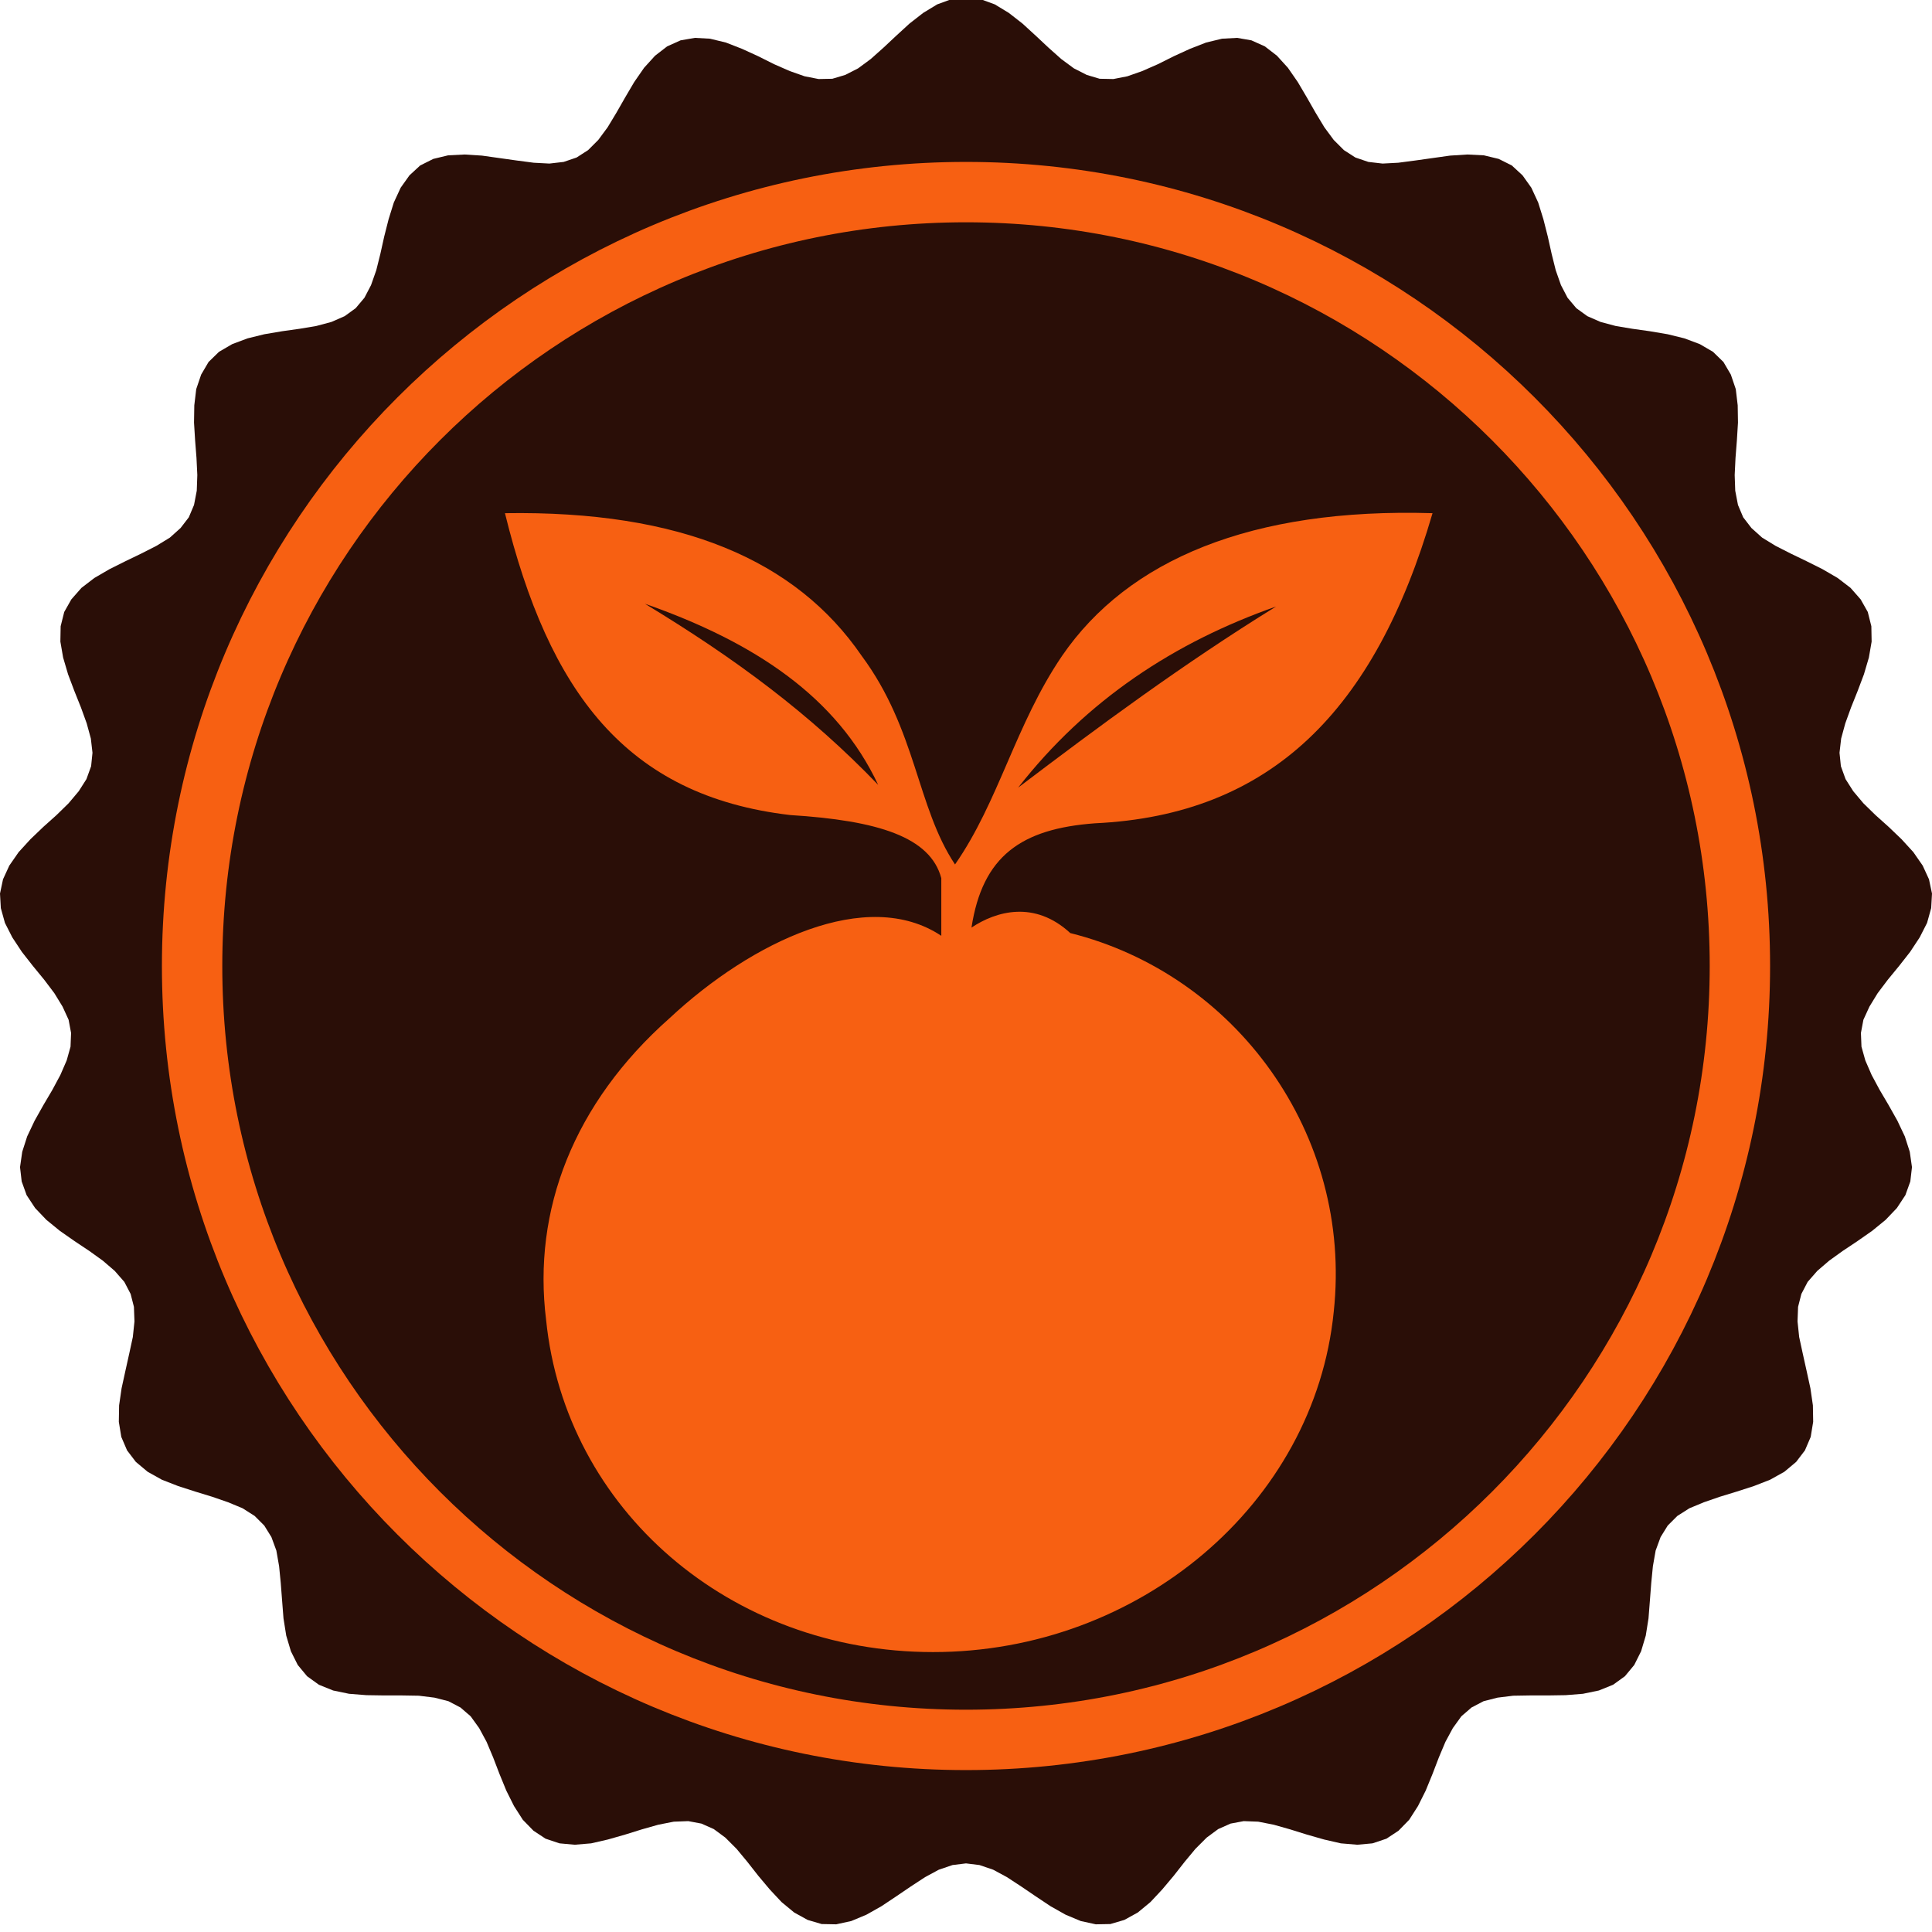
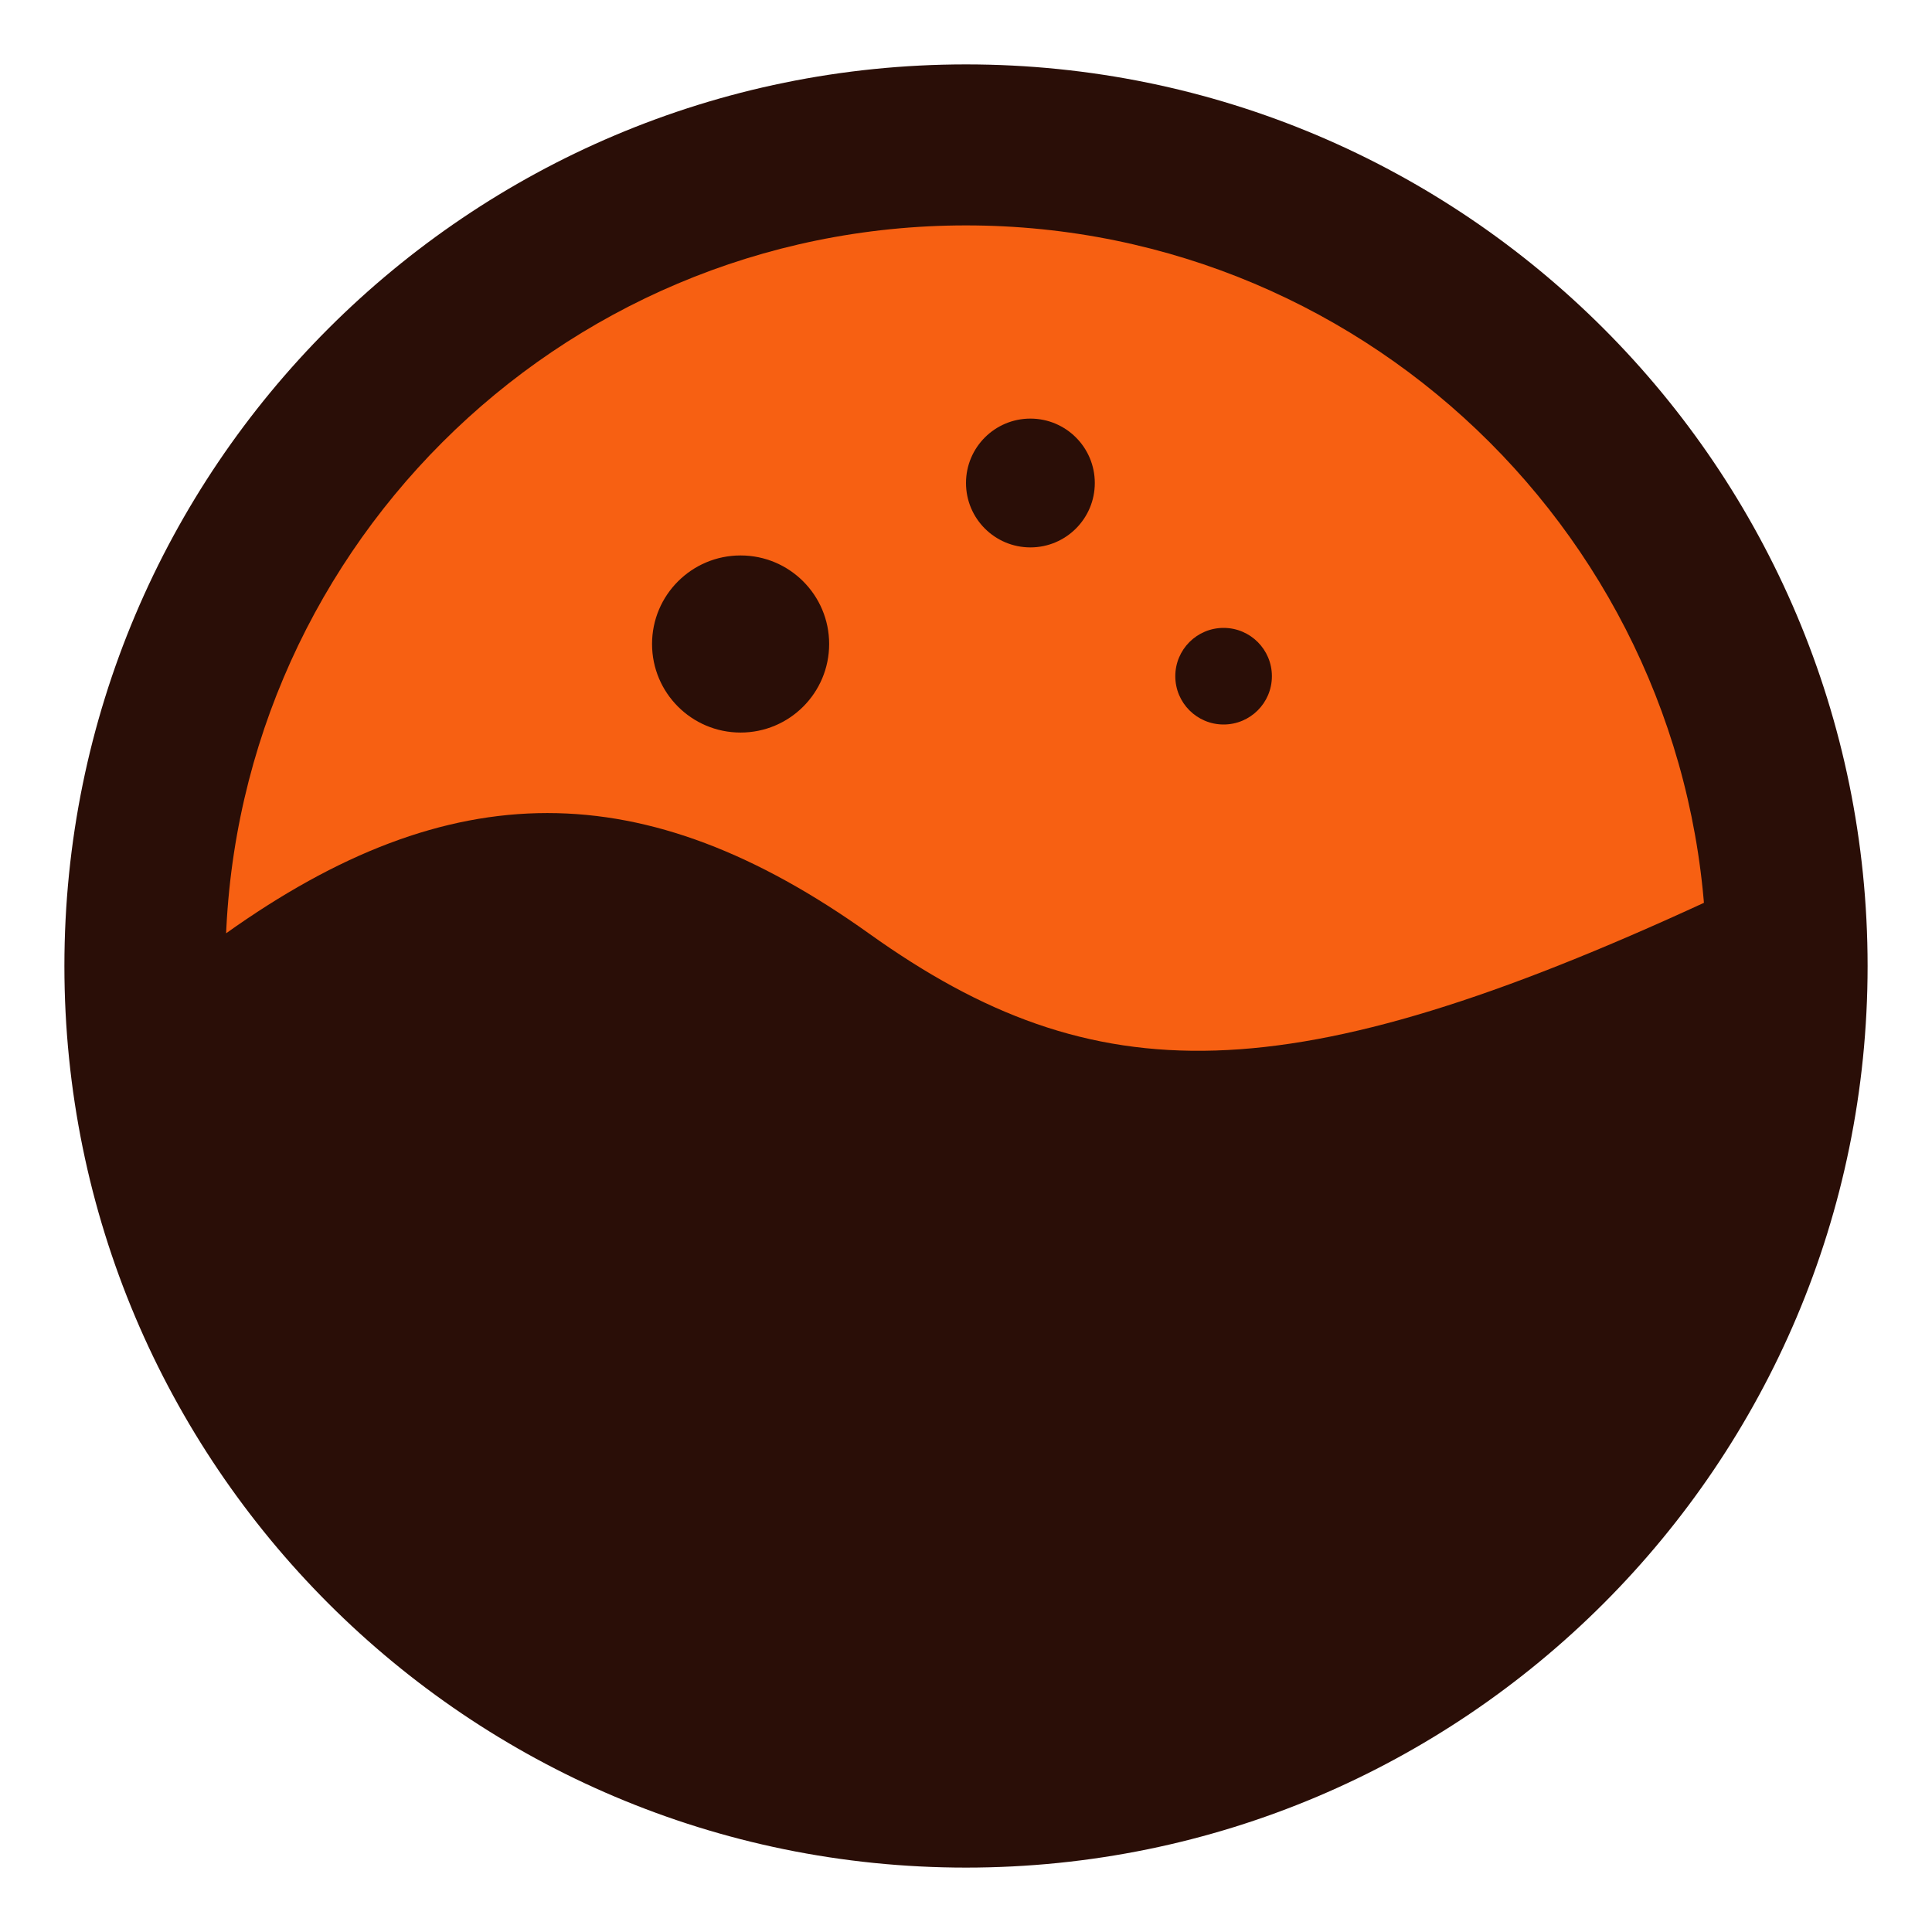
- <svg xmlns="http://www.w3.org/2000/svg" viewBox="160 62 704 704">
-   <path d="M512.0 61.0 L517.3 61.7 L522.5 63.6 L527.6 66.7 L532.6 70.6 L537.4 75.0 L542.1 79.4 L546.7 83.5 L551.3 86.9 L556.0 89.3 L560.7 90.7 L565.7 90.8 L570.8 89.8 L576.2 87.9 L581.9 85.4 L587.7 82.5 L593.6 79.8 L599.5 77.5 L605.3 76.1 L610.8 75.8 L616.0 76.7 L620.9 78.9 L625.3 82.3 L629.3 86.7 L632.9 91.9 L636.2 97.5 L639.4 103.1 L642.6 108.4 L646.0 113.0 L649.7 116.7 L653.9 119.4 L658.6 121.0 L663.8 121.6 L669.5 121.3 L675.6 120.5 L682.0 119.6 L688.4 118.7 L694.7 118.3 L700.7 118.6 L706.1 119.9 L710.9 122.3 L714.8 125.9 L718.0 130.4 L720.5 135.8 L722.4 141.9 L724.0 148.2 L725.4 154.5 L726.9 160.5 L728.8 165.9 L731.2 170.5 L734.4 174.3 L738.4 177.2 L743.2 179.3 L748.8 180.8 L754.8 181.8 L761.2 182.7 L767.7 183.8 L773.8 185.3 L779.4 187.4 L784.2 190.2 L788.0 193.9 L790.7 198.5 L792.5 203.8 L793.2 209.7 L793.3 216.0 L792.9 222.5 L792.4 228.9 L792.1 235.1 L792.3 240.8 L793.3 246.0 L795.2 250.5 L798.2 254.4 L802.1 257.9 L807.0 260.9 L812.5 263.7 L818.3 266.5 L824.1 269.4 L829.6 272.6 L834.3 276.2 L838.0 280.4 L840.6 285.0 L841.9 290.2 L842.0 295.8 L841.0 301.6 L839.2 307.7 L836.9 313.8 L834.5 319.8 L832.4 325.6 L830.9 331.1 L830.3 336.3 L830.8 341.2 L832.5 345.9 L835.3 350.3 L839.0 354.7 L843.4 359.0 L848.2 363.3 L852.9 367.8 L857.2 372.5 L860.6 377.4 L862.9 382.4 L864.0 387.6 L863.7 392.9 L862.2 398.3 L859.5 403.6 L856.0 408.9 L852.0 414.0 L847.9 419.0 L844.2 423.9 L841.2 428.8 L839.0 433.6 L838.1 438.4 L838.3 443.4 L839.7 448.4 L842.0 453.7 L844.9 459.1 L848.2 464.7 L851.4 470.4 L854.1 476.1 L855.9 481.7 L856.7 487.3 L856.1 492.5 L854.3 497.5 L851.2 502.2 L847.1 506.5 L842.2 510.5 L836.9 514.2 L831.5 517.8 L826.5 521.4 L822.2 525.1 L818.7 529.1 L816.4 533.5 L815.2 538.2 L815.0 543.5 L815.6 549.2 L816.9 555.2 L818.3 561.5 L819.7 567.9 L820.6 574.1 L820.7 580.1 L819.8 585.6 L817.7 590.5 L814.5 594.7 L810.2 598.3 L805.0 601.2 L799.1 603.5 L792.9 605.5 L786.7 607.4 L780.9 609.4 L775.6 611.6 L771.2 614.4 L767.7 617.9 L765.1 622.1 L763.3 627.0 L762.3 632.7 L761.7 638.8 L761.2 645.3 L760.7 651.7 L759.7 658.0 L758.0 663.7 L755.5 668.7 L752.1 672.8 L747.8 675.9 L742.6 678.0 L736.8 679.2 L730.5 679.7 L724.0 679.8 L717.5 679.8 L711.4 679.9 L705.7 680.6 L700.6 681.9 L696.2 684.2 L692.5 687.4 L689.4 691.7 L686.7 696.7 L684.3 702.4 L682.0 708.4 L679.5 714.5 L676.7 720.1 L673.5 725.1 L669.6 729.1 L665.2 732.0 L660.1 733.7 L654.6 734.2 L648.6 733.7 L642.5 732.3 L636.2 730.5 L630.1 728.6 L624.1 726.9 L618.5 725.8 L613.2 725.6 L608.4 726.5 L603.9 728.5 L599.7 731.6 L595.6 735.7 L591.7 740.4 L587.7 745.5 L583.5 750.5 L579.2 755.1 L574.6 758.9 L569.7 761.6 L564.6 763.1 L559.3 763.2 L553.8 762.0 L548.3 759.7 L542.8 756.6 L537.4 753.0 L532.1 749.4 L526.9 746.0 L521.9 743.3 L516.9 741.6 L512.0 741.0 L507.1 741.6 L502.1 743.3 L497.1 746.0 L491.9 749.4 L486.6 753.0 L481.2 756.6 L475.7 759.7 L470.2 762.0 L464.7 763.2 L459.4 763.1 L454.3 761.6 L449.4 758.9 L444.8 755.1 L440.5 750.5 L436.3 745.5 L432.3 740.4 L428.4 735.7 L424.3 731.6 L420.1 728.5 L415.6 726.5 L410.8 725.6 L405.5 725.8 L399.9 726.9 L393.9 728.6 L387.8 730.5 L381.5 732.3 L375.4 733.7 L369.4 734.2 L363.9 733.7 L358.8 732.0 L354.4 729.1 L350.5 725.1 L347.3 720.1 L344.5 714.5 L342.0 708.4 L339.7 702.4 L337.3 696.7 L334.6 691.7 L331.5 687.4 L327.8 684.2 L323.4 681.9 L318.3 680.6 L312.6 679.9 L306.5 679.8 L300.0 679.8 L293.5 679.7 L287.2 679.2 L281.4 678.0 L276.2 675.9 L271.9 672.8 L268.5 668.7 L266.0 663.7 L264.3 658.0 L263.3 651.7 L262.8 645.3 L262.3 638.8 L261.7 632.7 L260.7 627.0 L258.9 622.1 L256.3 617.9 L252.8 614.4 L248.4 611.6 L243.1 609.4 L237.3 607.4 L231.1 605.5 L224.9 603.5 L219.0 601.2 L213.8 598.3 L209.5 594.7 L206.3 590.5 L204.2 585.6 L203.3 580.1 L203.4 574.1 L204.3 567.9 L205.7 561.5 L207.1 555.2 L208.4 549.2 L209.0 543.5 L208.8 538.2 L207.6 533.5 L205.3 529.1 L201.8 525.1 L197.5 521.4 L192.5 517.8 L187.1 514.2 L181.8 510.5 L176.9 506.5 L172.8 502.2 L169.7 497.5 L167.9 492.5 L167.3 487.3 L168.1 481.7 L169.9 476.1 L172.6 470.4 L175.8 464.7 L179.1 459.1 L182.0 453.7 L184.3 448.4 L185.7 443.4 L185.9 438.4 L185.0 433.6 L182.8 428.8 L179.8 423.9 L176.1 419.0 L172.0 414.0 L168.0 408.9 L164.5 403.6 L161.8 398.3 L160.3 392.9 L160.0 387.6 L161.1 382.4 L163.4 377.4 L166.8 372.5 L171.1 367.8 L175.8 363.3 L180.6 359.0 L185.0 354.7 L188.7 350.3 L191.5 345.9 L193.2 341.2 L193.7 336.3 L193.1 331.1 L191.6 325.6 L189.5 319.8 L187.1 313.8 L184.8 307.7 L183.0 301.6 L182.0 295.8 L182.1 290.2 L183.4 285.0 L186.0 280.4 L189.7 276.2 L194.4 272.6 L199.9 269.4 L205.7 266.5 L211.5 263.7 L217.0 260.9 L221.9 257.9 L225.8 254.4 L228.8 250.5 L230.7 246.0 L231.7 240.8 L231.9 235.1 L231.6 228.9 L231.1 222.5 L230.7 216.0 L230.8 209.7 L231.5 203.8 L233.3 198.5 L236.0 193.9 L239.8 190.2 L244.6 187.4 L250.2 185.3 L256.3 183.8 L262.8 182.7 L269.2 181.8 L275.2 180.8 L280.8 179.3 L285.6 177.2 L289.6 174.3 L292.8 170.5 L295.2 165.9 L297.1 160.5 L298.6 154.5 L300.0 148.2 L301.6 141.9 L303.5 135.8 L306.0 130.4 L309.2 125.9 L313.1 122.3 L317.9 119.9 L323.3 118.6 L329.3 118.3 L335.6 118.7 L342.0 119.6 L348.4 120.5 L354.5 121.3 L360.2 121.6 L365.4 121.0 L370.1 119.4 L374.3 116.7 L378.0 113.0 L381.4 108.4 L384.6 103.1 L387.8 97.5 L391.1 91.9 L394.7 86.7 L398.7 82.3 L403.1 78.9 L408.0 76.7 L413.2 75.8 L418.7 76.1 L424.5 77.5 L430.4 79.8 L436.3 82.5 L442.1 85.4 L447.8 87.9 L453.2 89.8 L458.3 90.8 L463.3 90.7 L468.0 89.3 L472.7 86.9 L477.3 83.5 L481.9 79.4 L486.6 75.0 L491.4 70.6 L496.4 66.7 L501.5 63.6 L506.7 61.7 L512.0 61.0Z" fill="#2a0e07" />
-   <circle cx="512" cy="414" r="282" fill="none" stroke="#f76012" stroke-width="22" />
-   <g id="chinotto" fill="#f76012">
-     <path d="M503 403 C476 385 434 405 404 433 C369 464 354 503 359 543 C366 612 426 664 500 664 C575 664 639 610 646 540 C653 475 610 417 550 402 C537 390 523 394 514 400 C518 374 532 364 559 362 C623 359 661 321 682 249 C616 247 571 266 547 301 C530 326 524 354 508 377 C494 356 494 328 474 301 C450 266 408 248 344 249 C360 314 388 352 448 359 C480 361 499 367 503 382Z" />
-     <path d="M480 348 C455 322 428 302 395 282 C435 296 465 316 480 348Z" fill="#2a0e07" />
-     <path d="M531 349 C556 317 588 296 625 283 C591 304 560 327 531 349Z" fill="#2a0e07" />
+ <svg xmlns="http://www.w3.org/2000/svg" viewBox="0 0 120 120">
+   <defs>
+     <clipPath id="m-cup">
+       <circle cx="60" cy="60" r="46" />
+     </clipPath>
+   </defs>
+   <circle cx="60" cy="60" r="56" fill="#2a0e07" />
+   <g clip-path="url(#m-cup)">
+     <rect x="0" y="0" width="120" height="120" fill="#2a0e07" />
+     <path d="M14 58 C28 48 40 48 54 58 S80 68 106 56 L106 0 L14 0 Z" fill="#f76012" />
  </g>
+   <circle cx="46" cy="40" r="5.5" fill="#2a0e07" />
+   <circle cx="64" cy="30" r="4" fill="#2a0e07" />
+   <circle cx="76" cy="42" r="3" fill="#2a0e07" />
</svg>
